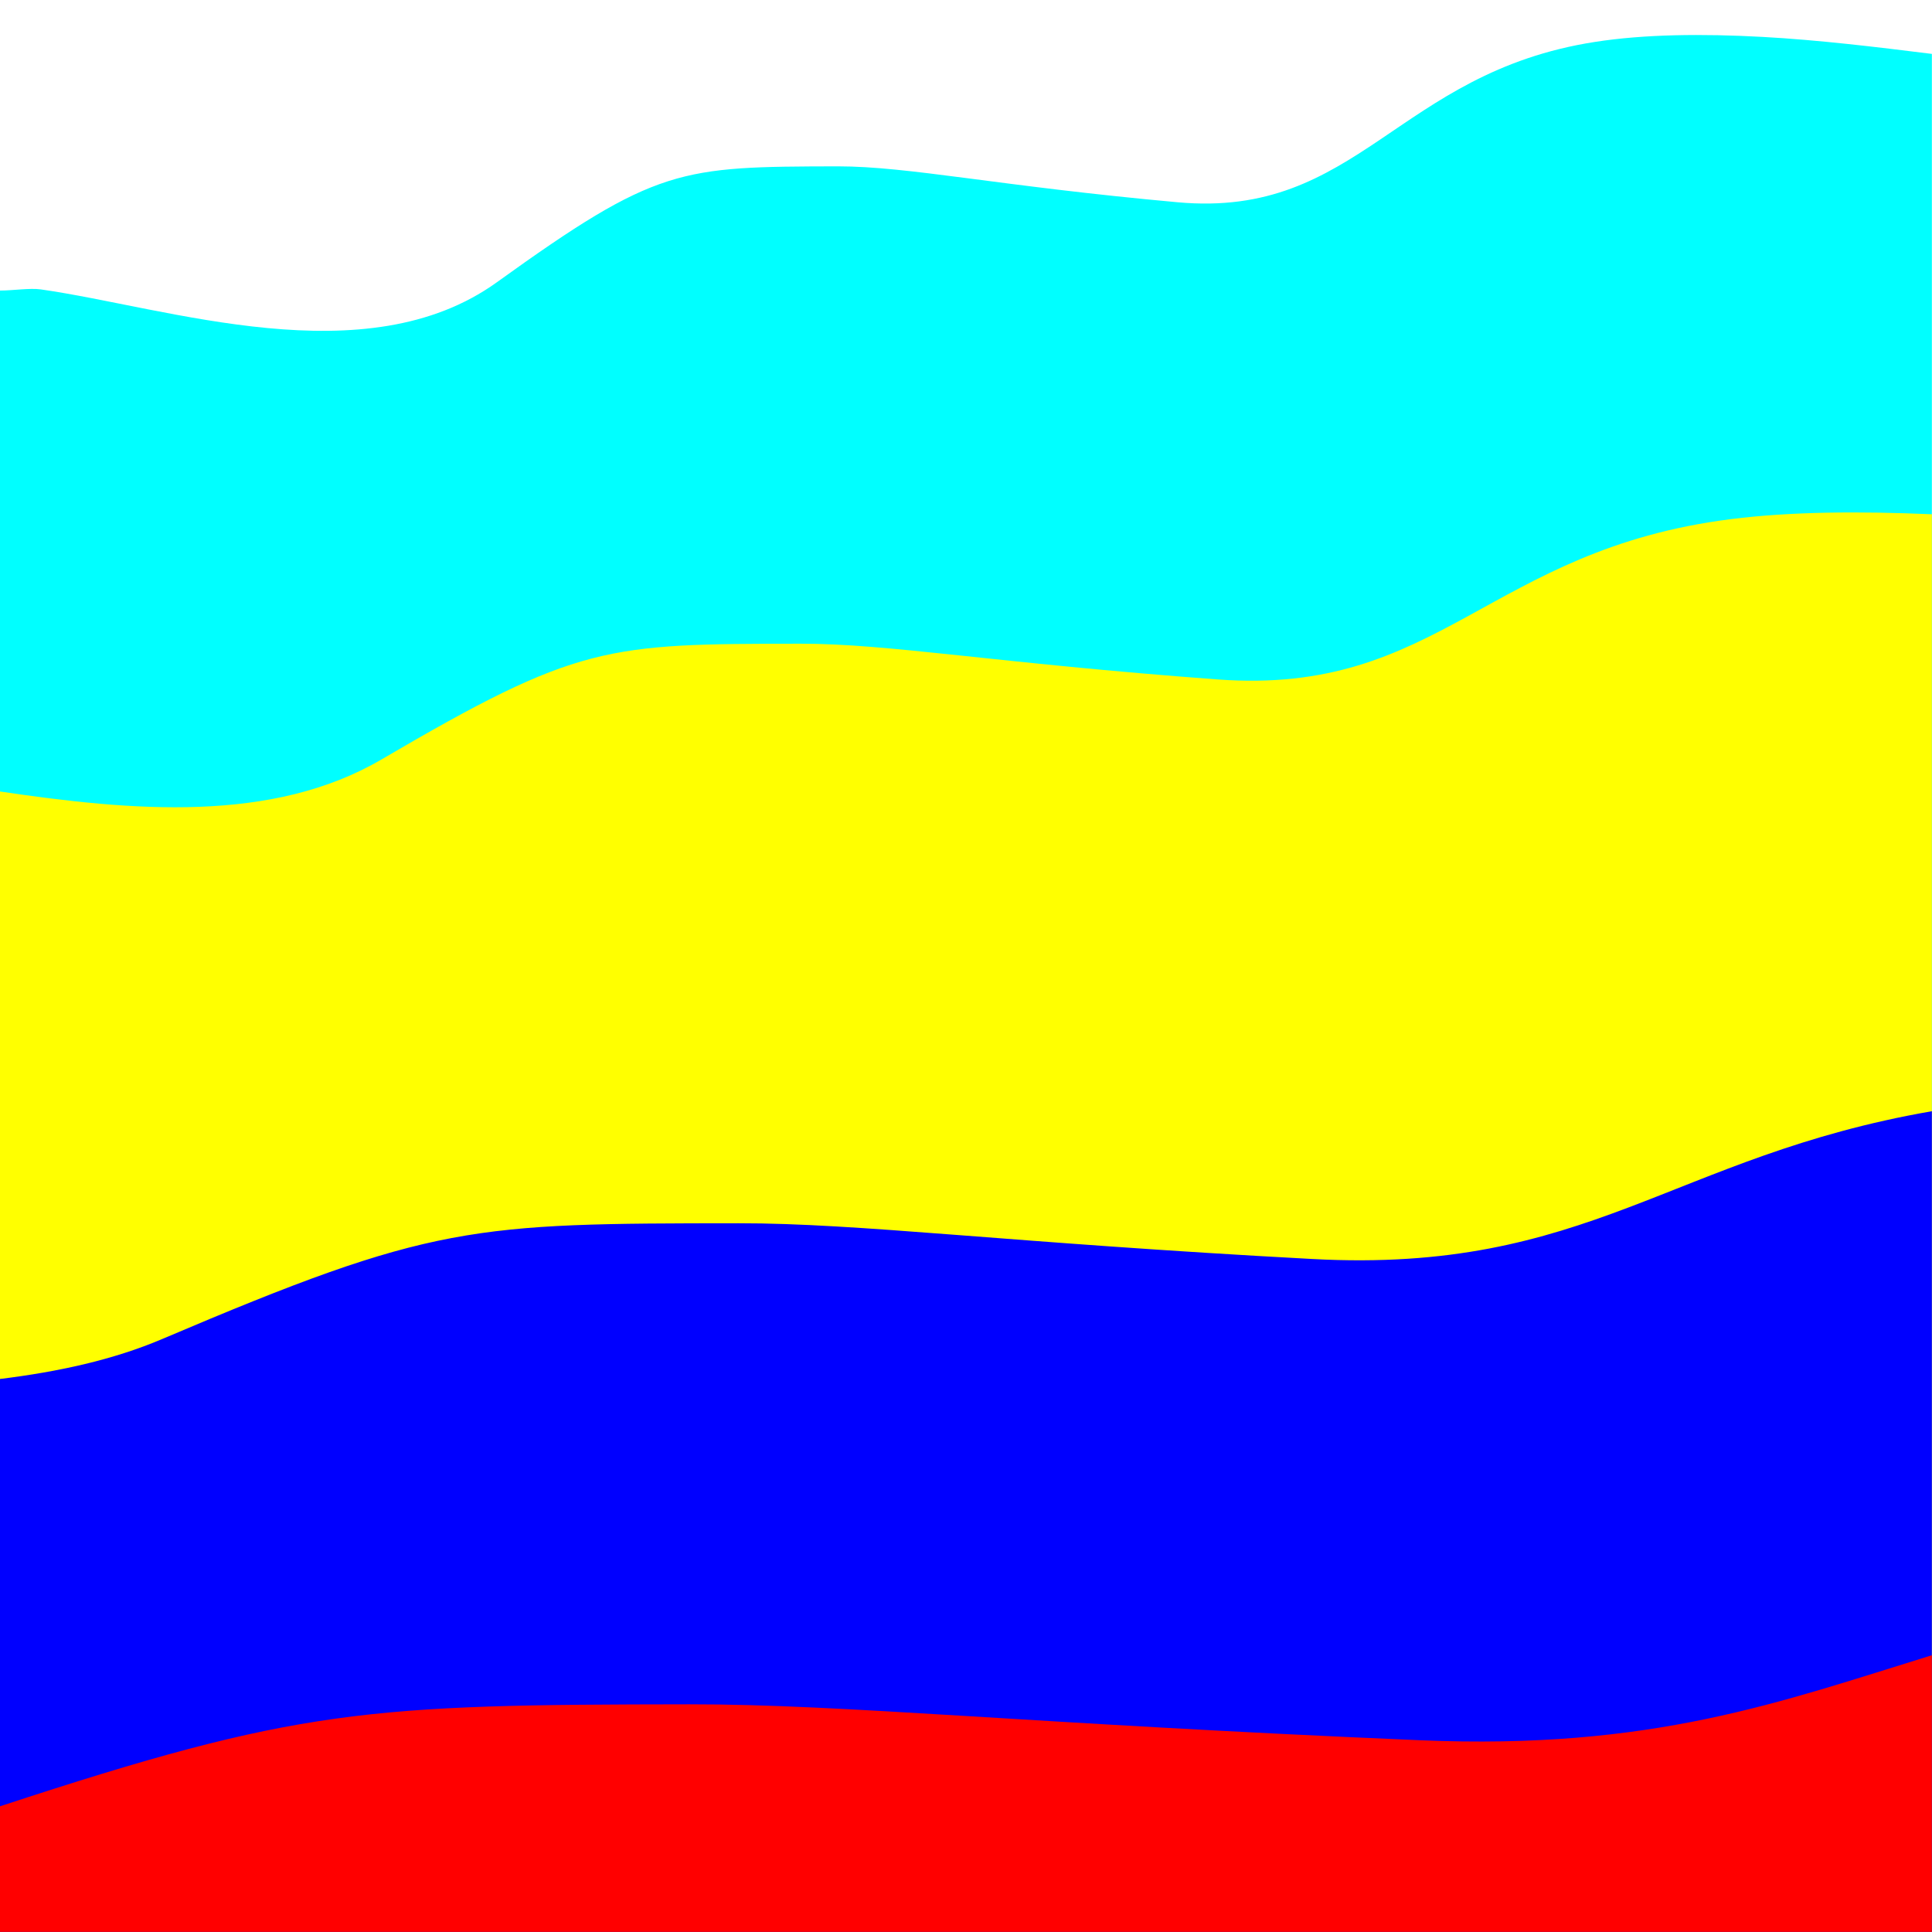
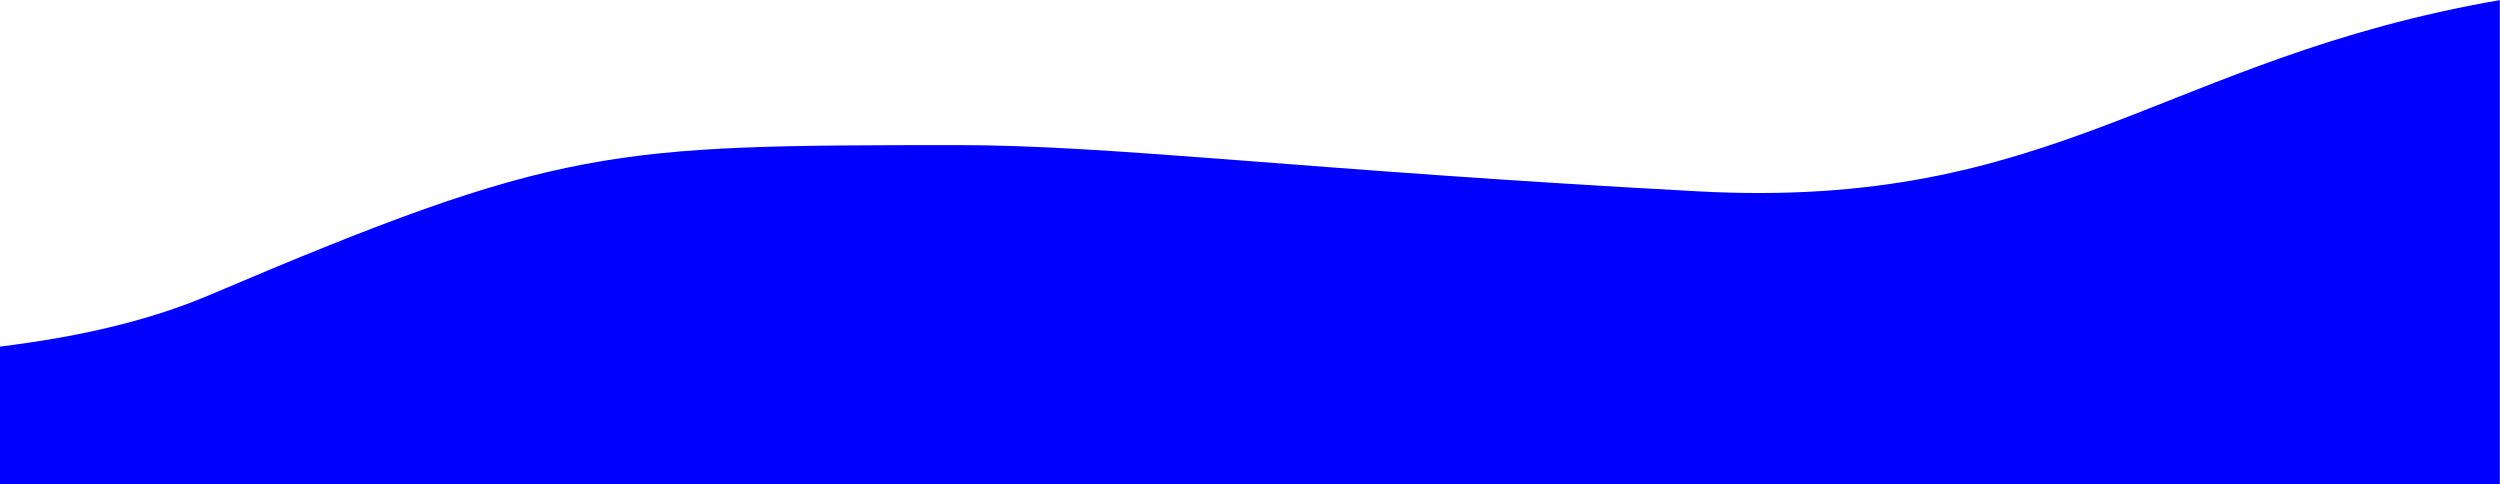
- <svg xmlns="http://www.w3.org/2000/svg" width="2.646mm" height="2.646mm" version="1.1" viewBox="0 0 2.646 2.646" id="svg2939">
+ <svg xmlns="http://www.w3.org/2000/svg" width="2.646mm" height="0.512mm" version="1.1" viewBox="0 0 2.646 0.512" id="svg2939">
  <defs id="defs2943" />
-   <g transform="translate(-30.551 -96.652)" id="g2937">
-     <rect x="48.882" y="100.26" width="2.646" height="2.646" fill="none" stroke-width=".265" id="rect2933" />
+   <g transform="translate(-30.551,-98.17377)" id="g2937">
+     <rect x="48.882" y="100.26" width="2.646" height="2.646" fill="none" stroke-width="0.265" id="rect2933" />
  </g>
-   <g id="layer3" style="display:none">
+   <g id="layer3" style="display:none" transform="translate(0,-1.521768)">
    <rect style="fill:#00ff00;stroke:none;stroke-width:0.265" id="rect2996" width="2.646" height="2.646" x="-2.793507e-05" y="-3.9921622e-05" />
  </g>
-   <g id="layer4" style="display:inline">
-     <path id="rect2996-5" style="display:inline;fill:#00ffff;stroke:none;stroke-width:1" d="M 9.123 0.191 C 8.812 0.174 8.512 0.177 8.256 0.217 C 7.231 0.376 7.032 1.132 6.096 1.047 C 5.16 0.962 4.707 0.861 4.336 0.861 C 3.519 0.863 3.401 0.864 2.572 1.461 C 1.893 1.95 0.871 1.592 0.211 1.498 C 0.155 1.49 0.067 1.504 0 1.504 L 0 10 L 10 10 L 10 0.279 C 9.711 0.243 9.415 0.207 9.123 0.191 z " transform="scale(0.2645833)" />
-     <path id="rect2996-8" style="display:inline;fill:#ffff00;stroke:none;stroke-width:1" d="M 10,2.662 C 9.627,2.646 9.269,2.648 8.961,2.687 7.702,2.846 7.453,3.602 6.303,3.517 5.153,3.432 4.598,3.331 4.143,3.332 3.138,3.333 2.993,3.335 1.975,3.931 1.408,4.263 0.683,4.198 0,4.097 V 10 h 10 z" transform="scale(0.2645833)" />
-     <path id="rect2996-1" style="display:inline;fill:#0000ff;stroke:none;stroke-width:1" d="M 10,5.752 C 8.651,5.986 8.224,6.594 6.793,6.517 5.211,6.432 4.449,6.331 3.822,6.332 2.441,6.333 2.241,6.335 0.84,6.931 0.584,7.04 0.299,7.101 0,7.138 V 10 h 10 z" transform="scale(0.2645833)" />
+   <g id="layer4" style="display:inline" transform="translate(0,-1.521768)">
+     <path id="rect2996-1" style="display:inline;fill:#0000ff;stroke:none;stroke-width:1" d="M 10,5.752 C 8.651,5.986 8.224,6.594 6.793,6.517 5.211,6.432 4.449,6.331 3.822,6.332 2.441,6.333 2.241,6.335 0.84,6.931 0.584,7.04 0.299,7.101 0,7.138 V 7.688 h 10 z" transform="scale(0.2645833)" />
  </g>
-   <g id="layer1" style="display:inline" />
-   <g id="layer2" style="display:inline" />
-   <g id="g3025" style="display:inline" />
-   <g id="g3031" style="display:inline">
-     <path id="rect2996-2-8-2-9-7" style="display:inline;fill:#ff0000;stroke:none;stroke-width:1" d="M 10 8.568 C 9.212 8.811 8.551 9.059 7.35 9.008 C 5.336 8.923 4.366 8.821 3.568 8.822 C 1.901 8.824 1.549 8.841 0 9.35 L 0 10 L 10 10 L 10 8.568 z " transform="scale(0.2645833)" />
-   </g>
+   <g id="layer1" style="display:inline" transform="translate(0,-1.521768)" />
+   <g id="layer2" style="display:inline" transform="translate(0,-1.521768)" />
+   <g id="g3025" style="display:inline" transform="translate(0,-1.521768)" />
+   <g id="g3031" style="display:inline" transform="translate(0,-1.521768)" />
</svg>
